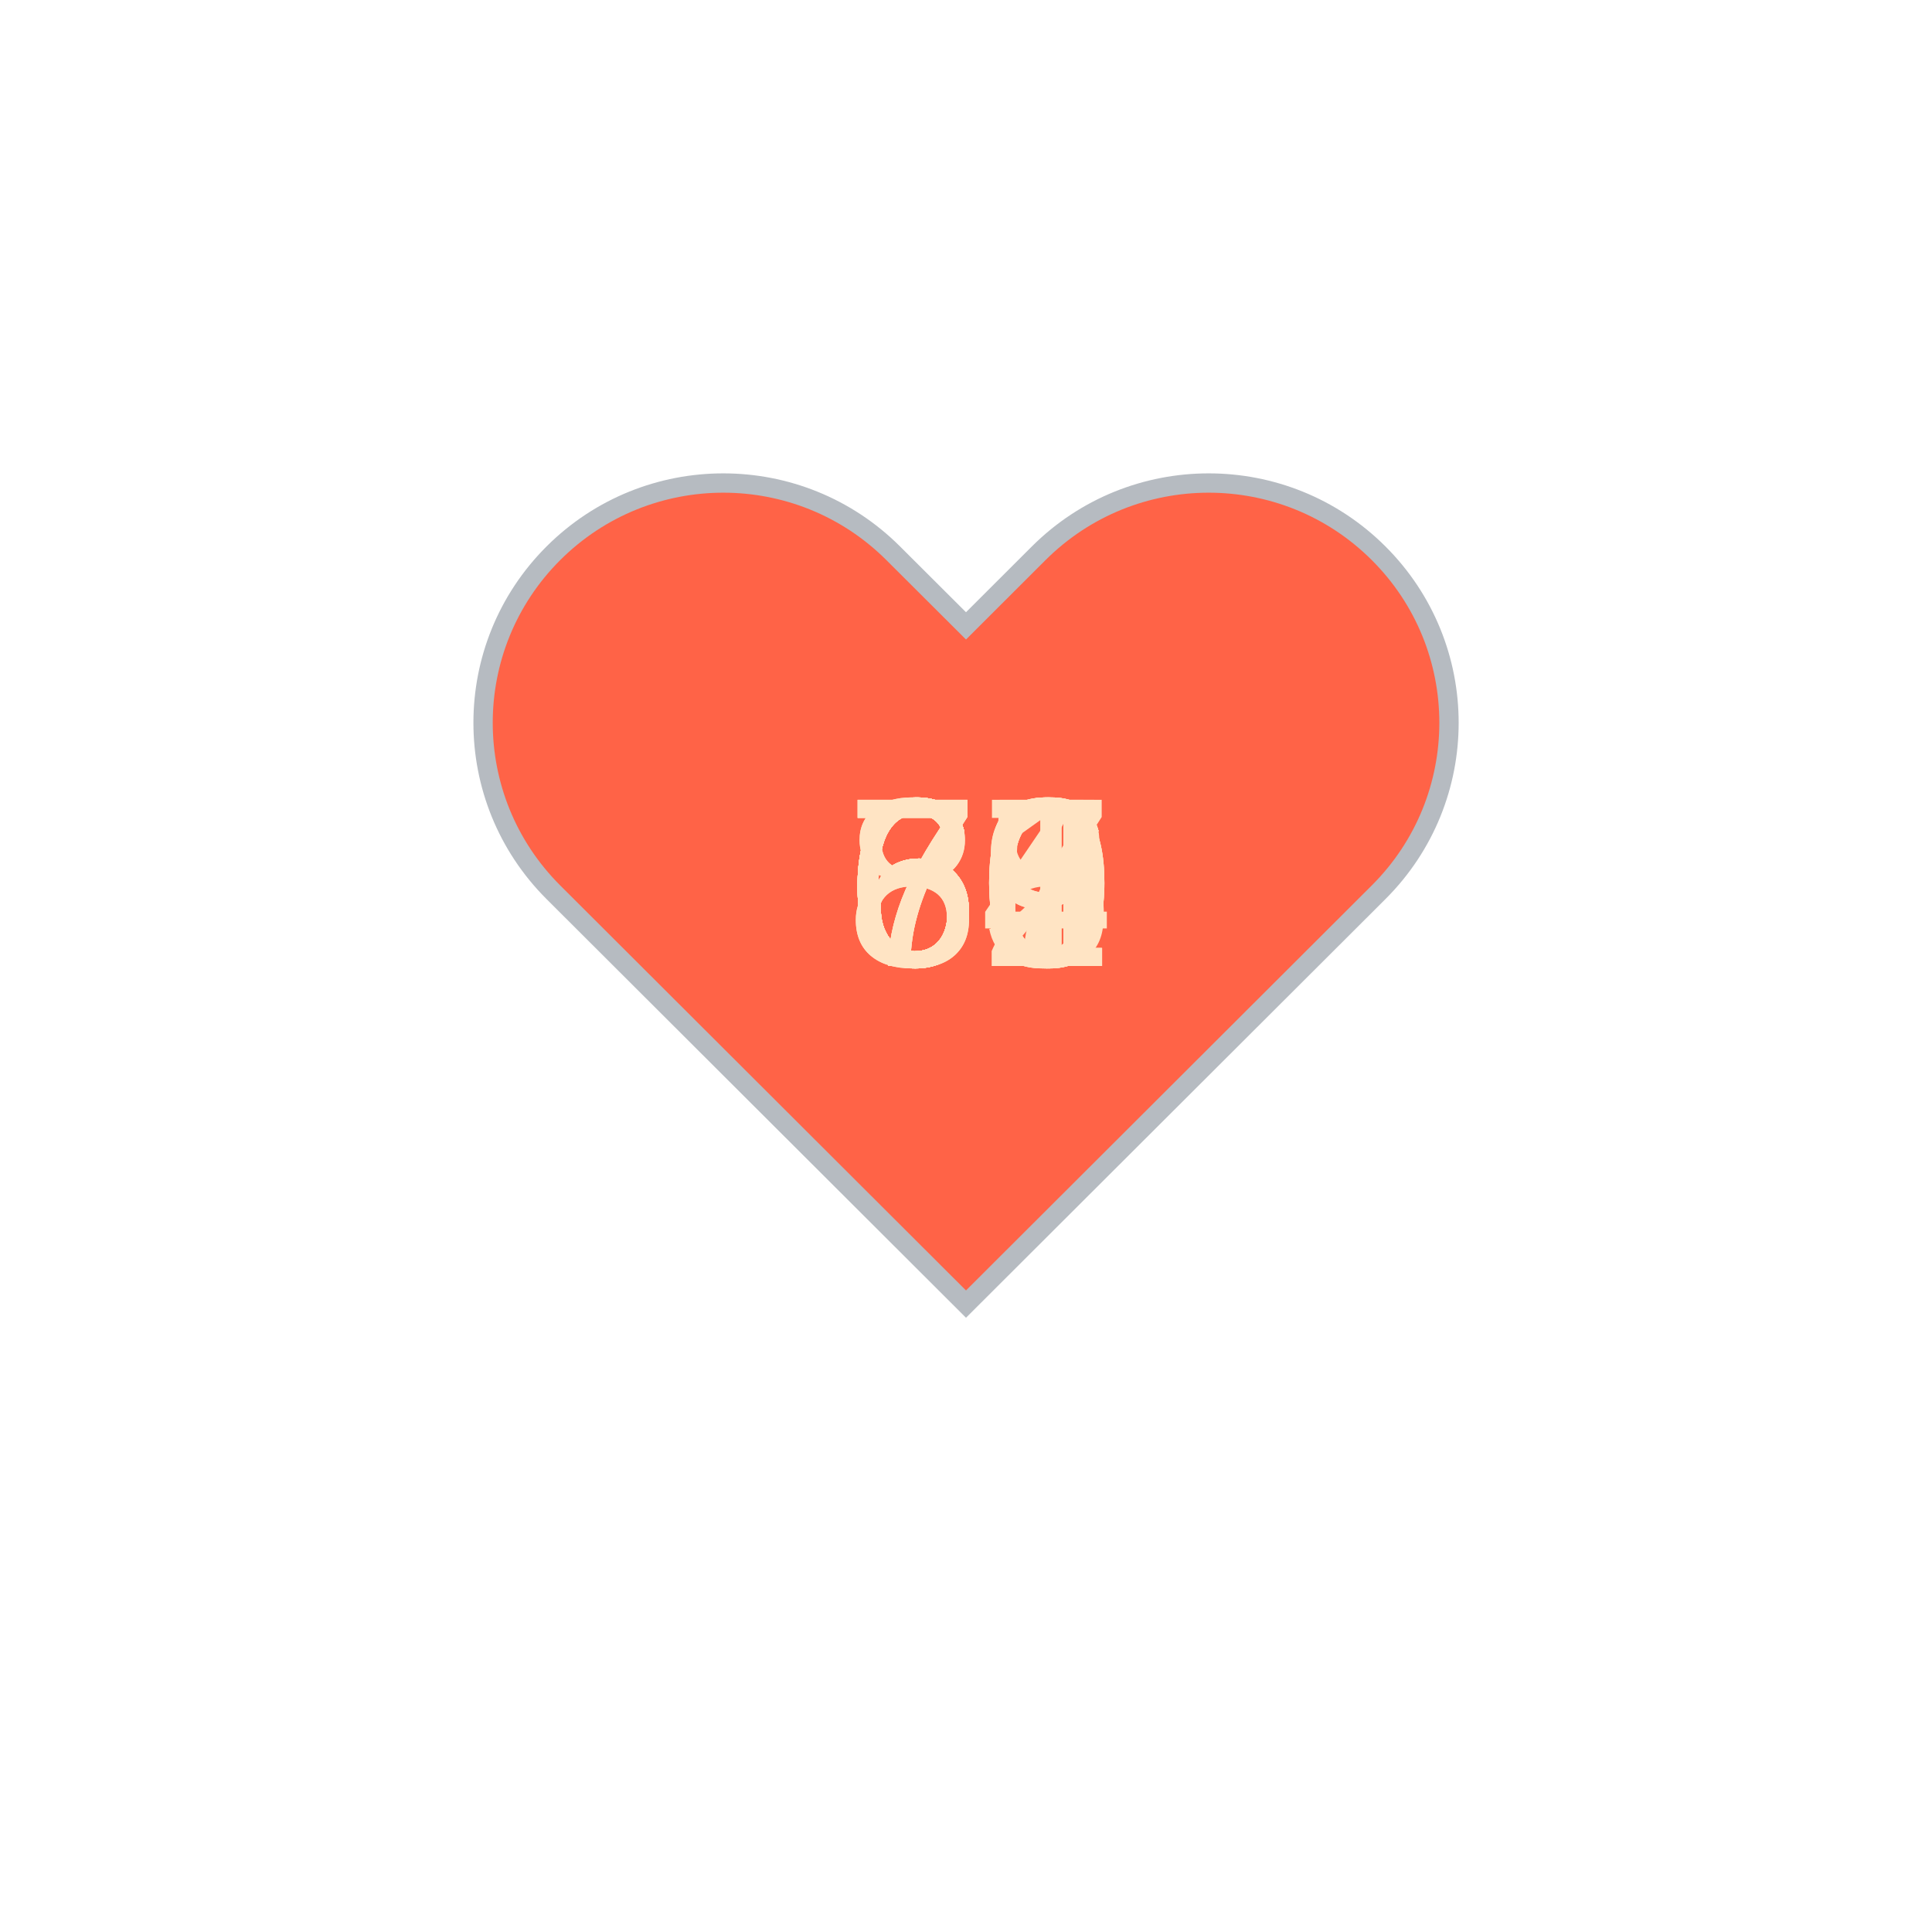
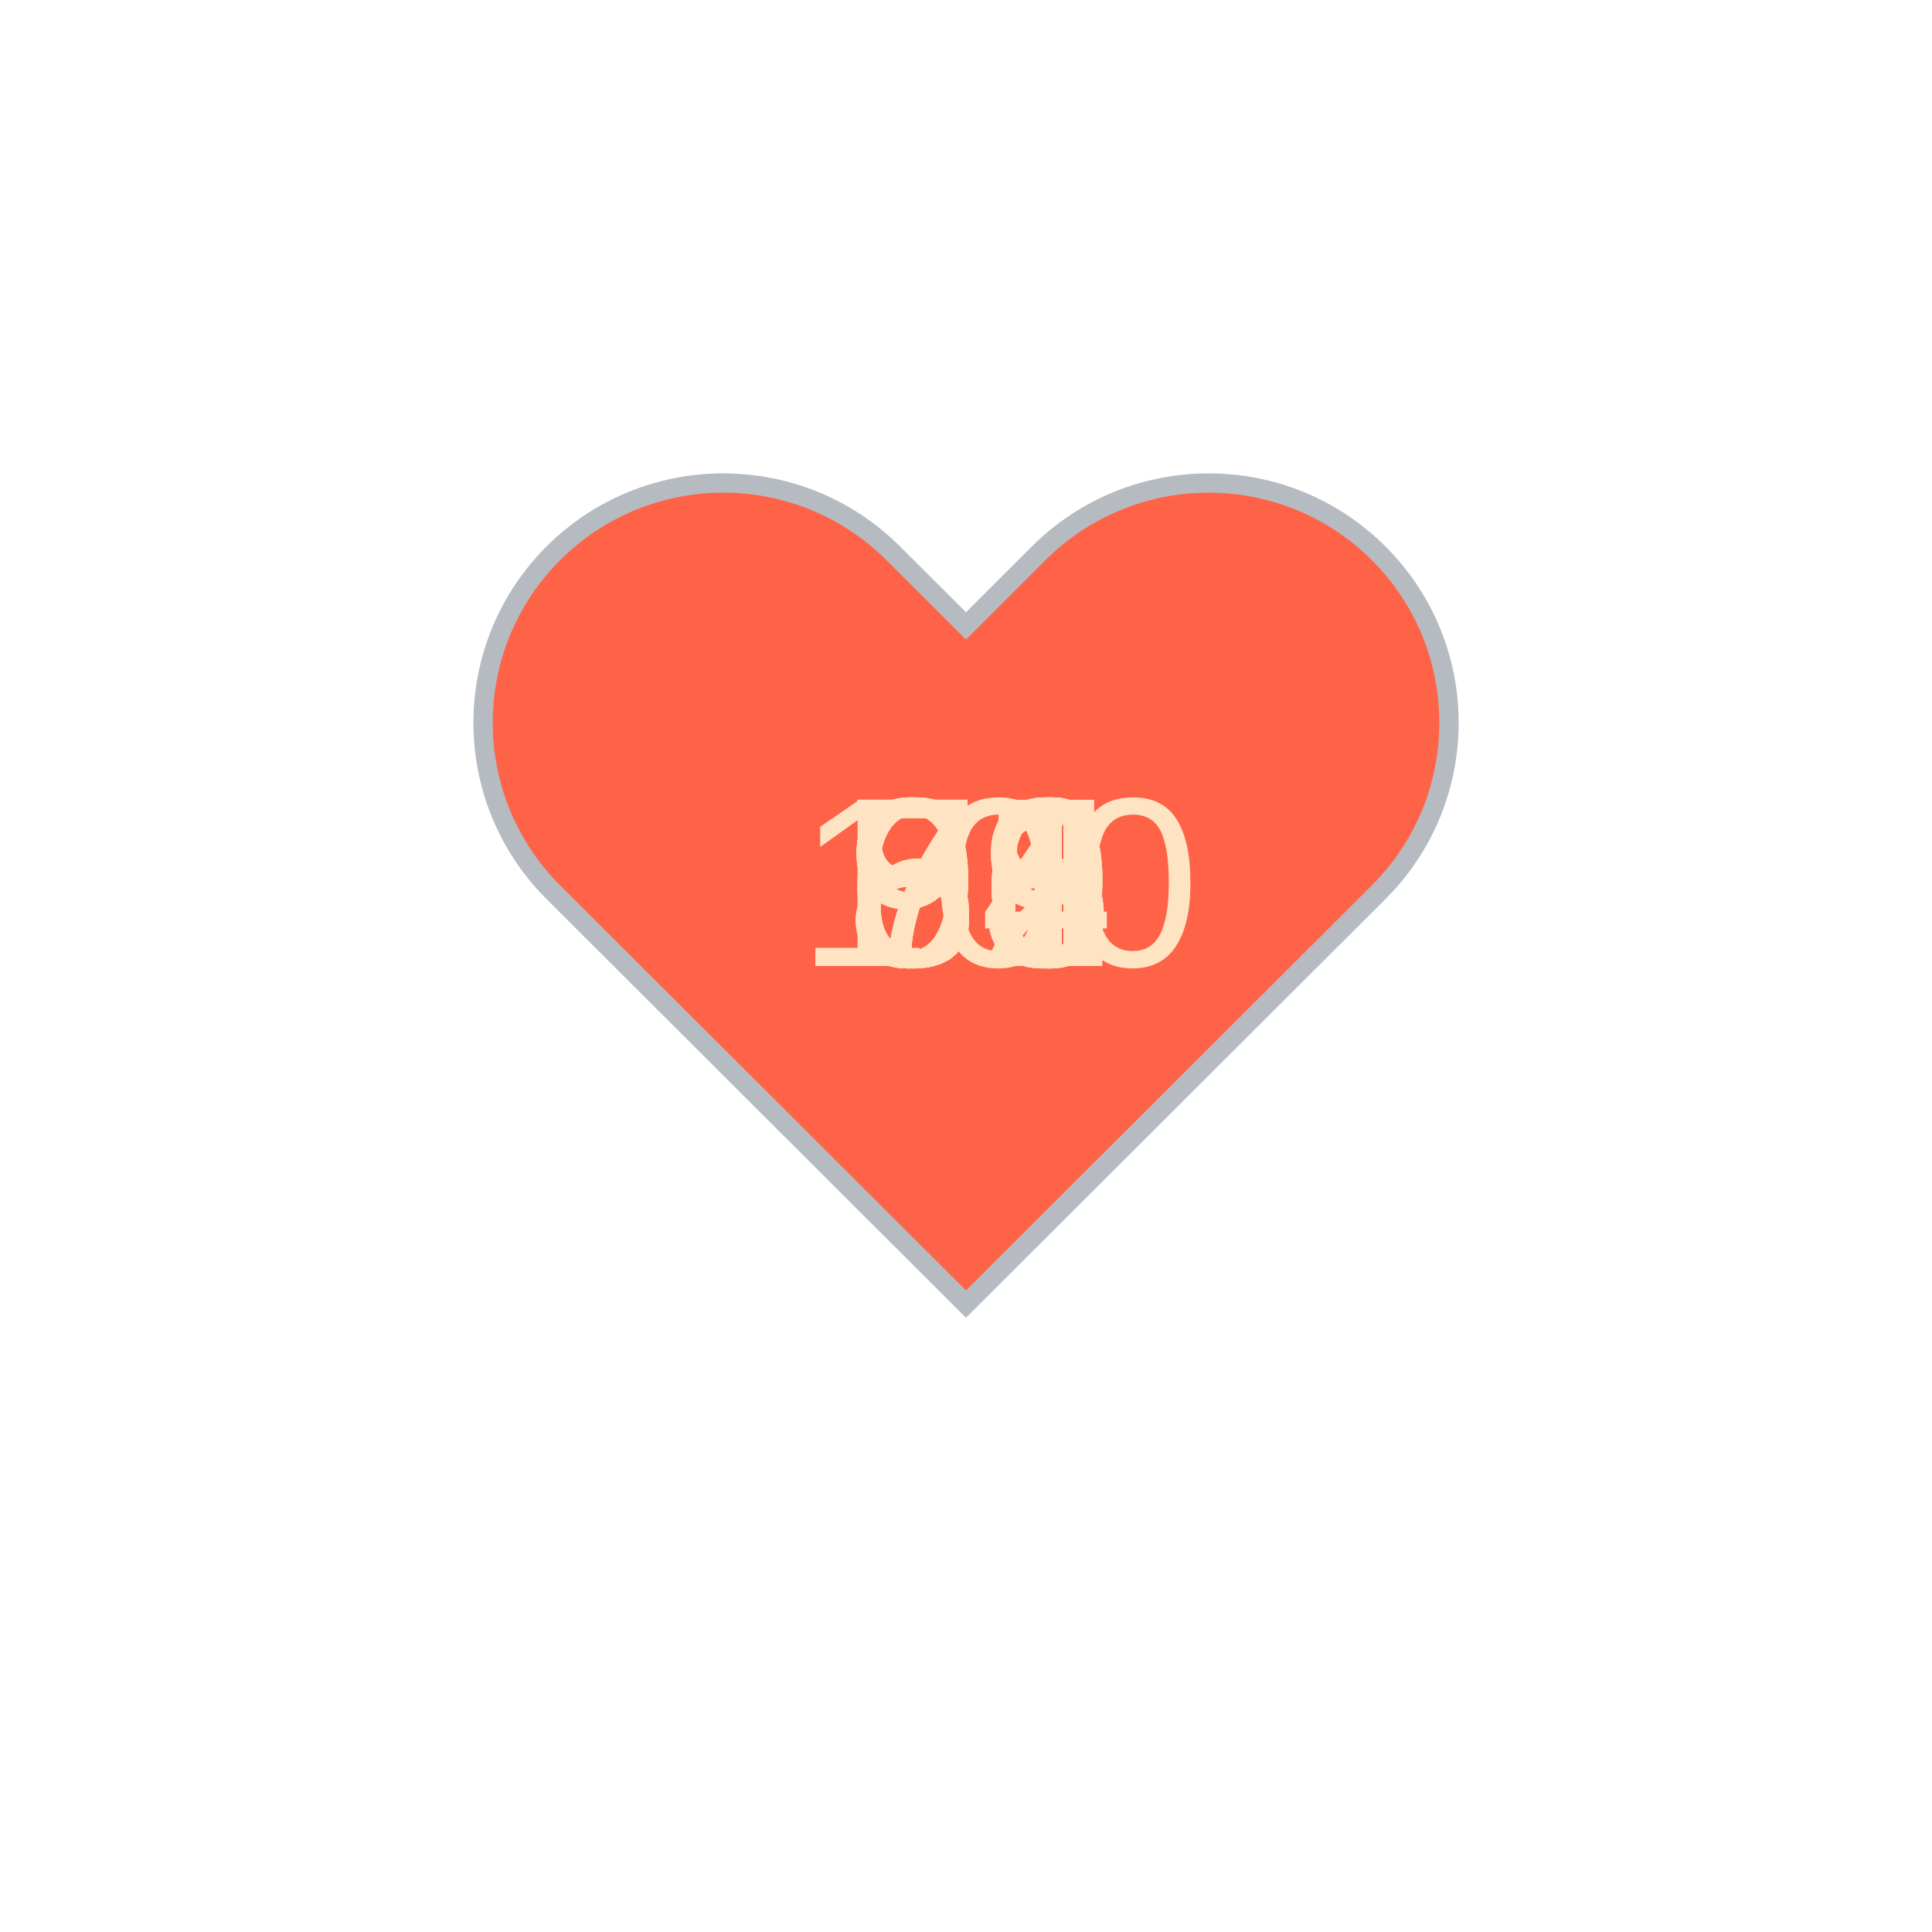
<svg xmlns="http://www.w3.org/2000/svg" baseProfile="full" height="150" version="1.1" viewBox="0,0,200,200" width="150">
  <defs />
  <g transform="translate(100 100)">
    <path d="M92.71,7.27L92.71,7.27c-9.71-9.69-25.46-9.69-35.18,0L50,14.79l-7.54-7.52C32.75-2.42,17-2.42,7.29,7.27v0 c-9.71,9.69-9.71,25.41,0,35.1L50,85l42.71-42.63C102.43,32.68,102.43,16.96,92.71,7.27z" fill="tomato" stroke="#B6BBC1" stroke-width="2" transform="translate(-50 -50)" />
    <animateTransform additive="sum" attributeName="transform" dur="1.2s" repeatCount="indefinite" type="scale" values="1; 1.5; 1.25; 1.5; 1.5; 1;" />
-     <text fill="bisque" style="font-size:25px; font-family:Arial" transform="translate(-12.5 0)">70<animate attributeName="visibility" dur="18.0s" keyTimes="0;0.07;0.13;0.2;0.27;0.33;0.4;0.47;0.53;0.6;0.67;0.73;0.8;0.87;0.93;1.0" repeatCount="indefinite" values="visible;hidden;hidden;hidden;hidden;hidden;hidden;hidden;hidden;hidden;hidden;hidden;hidden;hidden;hidden;hidden" />
+     <text fill="bisque" style="font-size:25px; font-family:Arial" transform="translate(-12.5 0)">69<animate attributeName="visibility" dur="18.0s" keyTimes="0;0.07;0.13;0.2;0.27;0.33;0.4;0.47;0.53;0.6;0.67;0.73;0.8;0.87;0.93;1.0" repeatCount="indefinite" values="visible;hidden;hidden;hidden;hidden;hidden;hidden;hidden;hidden;hidden;hidden;hidden;hidden;hidden;hidden;hidden" />
    </text>
-     <text fill="bisque" style="font-size:25px; font-family:Arial" transform="translate(-12.5 0)">66<animate attributeName="visibility" dur="18.0s" keyTimes="0;0.07;0.13;0.2;0.27;0.33;0.4;0.47;0.53;0.6;0.67;0.73;0.8;0.87;0.93;1.0" repeatCount="indefinite" values="hidden;visible;hidden;hidden;hidden;hidden;hidden;hidden;hidden;hidden;hidden;hidden;hidden;hidden;hidden;hidden" />
+     <text fill="bisque" style="font-size:25px; font-family:Arial" transform="translate(-12.5 0)">82<animate attributeName="visibility" dur="18.0s" keyTimes="0;0.07;0.13;0.2;0.27;0.33;0.4;0.47;0.53;0.6;0.67;0.73;0.8;0.87;0.93;1.0" repeatCount="indefinite" values="hidden;visible;hidden;hidden;hidden;hidden;hidden;hidden;hidden;hidden;hidden;hidden;hidden;hidden;hidden;hidden" />
    </text>
-     <text fill="bisque" style="font-size:25px; font-family:Arial" transform="translate(-12.5 0)">66<animate attributeName="visibility" dur="18.0s" keyTimes="0;0.07;0.13;0.2;0.27;0.33;0.4;0.47;0.53;0.6;0.67;0.73;0.8;0.87;0.93;1.0" repeatCount="indefinite" values="hidden;hidden;visible;hidden;hidden;hidden;hidden;hidden;hidden;hidden;hidden;hidden;hidden;hidden;hidden;hidden" />
+     <text fill="bisque" style="font-size:25px; font-family:Arial" transform="translate(-12.5 0)">79<animate attributeName="visibility" dur="18.0s" keyTimes="0;0.07;0.13;0.2;0.27;0.33;0.4;0.47;0.53;0.6;0.67;0.73;0.8;0.87;0.93;1.0" repeatCount="indefinite" values="hidden;hidden;visible;hidden;hidden;hidden;hidden;hidden;hidden;hidden;hidden;hidden;hidden;hidden;hidden;hidden" />
    </text>
-     <text fill="bisque" style="font-size:25px; font-family:Arial" transform="translate(-12.5 0)">69<animate attributeName="visibility" dur="18.0s" keyTimes="0;0.07;0.13;0.2;0.27;0.33;0.4;0.47;0.53;0.6;0.67;0.73;0.8;0.87;0.93;1.0" repeatCount="indefinite" values="hidden;hidden;hidden;visible;hidden;hidden;hidden;hidden;hidden;hidden;hidden;hidden;hidden;hidden;hidden;hidden" />
+     <text fill="bisque" style="font-size:25px; font-family:Arial" transform="translate(-12.5 0)">66<animate attributeName="visibility" dur="18.0s" keyTimes="0;0.07;0.13;0.2;0.27;0.33;0.4;0.47;0.53;0.6;0.67;0.73;0.8;0.87;0.93;1.0" repeatCount="indefinite" values="hidden;hidden;hidden;visible;hidden;hidden;hidden;hidden;hidden;hidden;hidden;hidden;hidden;hidden;hidden;hidden" />
    </text>
-     <text fill="bisque" style="font-size:25px; font-family:Arial" transform="translate(-12.5 0)">66<animate attributeName="visibility" dur="18.0s" keyTimes="0;0.07;0.13;0.2;0.27;0.33;0.4;0.47;0.53;0.6;0.67;0.73;0.8;0.87;0.93;1.0" repeatCount="indefinite" values="hidden;hidden;hidden;hidden;visible;hidden;hidden;hidden;hidden;hidden;hidden;hidden;hidden;hidden;hidden;hidden" />
+     <text fill="bisque" style="font-size:25px; font-family:Arial" transform="translate(-12.5 0)">75<animate attributeName="visibility" dur="18.0s" keyTimes="0;0.07;0.13;0.2;0.27;0.33;0.4;0.47;0.53;0.6;0.67;0.73;0.8;0.87;0.93;1.0" repeatCount="indefinite" values="hidden;hidden;hidden;hidden;visible;hidden;hidden;hidden;hidden;hidden;hidden;hidden;hidden;hidden;hidden;hidden" />
    </text>
-     <text fill="bisque" style="font-size:25px; font-family:Arial" transform="translate(-12.5 0)">66<animate attributeName="visibility" dur="18.0s" keyTimes="0;0.07;0.13;0.2;0.27;0.33;0.4;0.47;0.53;0.6;0.67;0.73;0.8;0.87;0.93;1.0" repeatCount="indefinite" values="hidden;hidden;hidden;hidden;hidden;visible;hidden;hidden;hidden;hidden;hidden;hidden;hidden;hidden;hidden;hidden" />
+     <text fill="bisque" style="font-size:25px; font-family:Arial" transform="translate(-12.5 0)">78<animate attributeName="visibility" dur="18.0s" keyTimes="0;0.07;0.13;0.2;0.27;0.33;0.4;0.47;0.53;0.6;0.67;0.73;0.8;0.87;0.93;1.0" repeatCount="indefinite" values="hidden;hidden;hidden;hidden;hidden;visible;hidden;hidden;hidden;hidden;hidden;hidden;hidden;hidden;hidden;hidden" />
    </text>
-     <text fill="bisque" style="font-size:25px; font-family:Arial" transform="translate(-12.5 0)">64<animate attributeName="visibility" dur="18.0s" keyTimes="0;0.07;0.13;0.2;0.27;0.33;0.4;0.47;0.53;0.6;0.67;0.73;0.8;0.87;0.93;1.0" repeatCount="indefinite" values="hidden;hidden;hidden;hidden;hidden;hidden;visible;hidden;hidden;hidden;hidden;hidden;hidden;hidden;hidden;hidden" />
+     <text fill="bisque" style="font-size:25px; font-family:Arial" transform="translate(-12.5 0)">76<animate attributeName="visibility" dur="18.0s" keyTimes="0;0.07;0.13;0.2;0.27;0.33;0.4;0.47;0.53;0.6;0.67;0.73;0.8;0.87;0.93;1.0" repeatCount="indefinite" values="hidden;hidden;hidden;hidden;hidden;hidden;visible;hidden;hidden;hidden;hidden;hidden;hidden;hidden;hidden;hidden" />
    </text>
-     <text fill="bisque" style="font-size:25px; font-family:Arial" transform="translate(-12.5 0)">67<animate attributeName="visibility" dur="18.0s" keyTimes="0;0.07;0.13;0.2;0.27;0.33;0.4;0.47;0.53;0.6;0.67;0.73;0.8;0.87;0.93;1.0" repeatCount="indefinite" values="hidden;hidden;hidden;hidden;hidden;hidden;hidden;visible;hidden;hidden;hidden;hidden;hidden;hidden;hidden;hidden" />
+     <text fill="bisque" style="font-size:25px; font-family:Arial" transform="translate(-12.5 0)">76<animate attributeName="visibility" dur="18.0s" keyTimes="0;0.07;0.13;0.2;0.27;0.33;0.4;0.47;0.53;0.6;0.67;0.73;0.8;0.87;0.93;1.0" repeatCount="indefinite" values="hidden;hidden;hidden;hidden;hidden;hidden;hidden;visible;hidden;hidden;hidden;hidden;hidden;hidden;hidden;hidden" />
    </text>
-     <text fill="bisque" style="font-size:25px; font-family:Arial" transform="translate(-12.5 0)">69<animate attributeName="visibility" dur="18.0s" keyTimes="0;0.07;0.13;0.2;0.27;0.33;0.4;0.47;0.53;0.6;0.67;0.73;0.8;0.87;0.93;1.0" repeatCount="indefinite" values="hidden;hidden;hidden;hidden;hidden;hidden;hidden;hidden;visible;hidden;hidden;hidden;hidden;hidden;hidden;hidden" />
+     <text fill="bisque" style="font-size:25px; font-family:Arial" transform="translate(-12.5 0)">81<animate attributeName="visibility" dur="18.0s" keyTimes="0;0.07;0.13;0.2;0.27;0.33;0.4;0.47;0.53;0.6;0.67;0.73;0.8;0.87;0.93;1.0" repeatCount="indefinite" values="hidden;hidden;hidden;hidden;hidden;hidden;hidden;hidden;visible;hidden;hidden;hidden;hidden;hidden;hidden;hidden" />
    </text>
-     <text fill="bisque" style="font-size:25px; font-family:Arial" transform="translate(-12.5 0)">72<animate attributeName="visibility" dur="18.0s" keyTimes="0;0.07;0.13;0.2;0.27;0.33;0.4;0.47;0.53;0.6;0.67;0.73;0.8;0.87;0.93;1.0" repeatCount="indefinite" values="hidden;hidden;hidden;hidden;hidden;hidden;hidden;hidden;hidden;visible;hidden;hidden;hidden;hidden;hidden;hidden" />
+     <text fill="bisque" style="font-size:25px; font-family:Arial" transform="translate(-12.5 0)">96<animate attributeName="visibility" dur="18.0s" keyTimes="0;0.07;0.13;0.2;0.27;0.33;0.4;0.47;0.53;0.6;0.67;0.73;0.8;0.87;0.93;1.0" repeatCount="indefinite" values="hidden;hidden;hidden;hidden;hidden;hidden;hidden;hidden;hidden;visible;hidden;hidden;hidden;hidden;hidden;hidden" />
    </text>
-     <text fill="bisque" style="font-size:25px; font-family:Arial" transform="translate(-12.5 0)">68<animate attributeName="visibility" dur="18.0s" keyTimes="0;0.07;0.13;0.2;0.27;0.33;0.4;0.47;0.53;0.6;0.67;0.73;0.8;0.87;0.93;1.0" repeatCount="indefinite" values="hidden;hidden;hidden;hidden;hidden;hidden;hidden;hidden;hidden;hidden;visible;hidden;hidden;hidden;hidden;hidden" />
+     <text fill="bisque" style="font-size:25px; font-family:Arial" transform="translate(-17.5 0)">100<animate attributeName="visibility" dur="18.0s" keyTimes="0;0.07;0.13;0.2;0.27;0.33;0.4;0.47;0.53;0.6;0.67;0.73;0.8;0.87;0.93;1.0" repeatCount="indefinite" values="hidden;hidden;hidden;hidden;hidden;hidden;hidden;hidden;hidden;hidden;visible;hidden;hidden;hidden;hidden;hidden" />
    </text>
-     <text fill="bisque" style="font-size:25px; font-family:Arial" transform="translate(-12.5 0)">80<animate attributeName="visibility" dur="18.0s" keyTimes="0;0.07;0.13;0.2;0.27;0.33;0.4;0.47;0.53;0.6;0.67;0.73;0.8;0.87;0.93;1.0" repeatCount="indefinite" values="hidden;hidden;hidden;hidden;hidden;hidden;hidden;hidden;hidden;hidden;hidden;visible;hidden;hidden;hidden;hidden" />
+     <text fill="bisque" style="font-size:25px; font-family:Arial" transform="translate(-12.5 0)">91<animate attributeName="visibility" dur="18.0s" keyTimes="0;0.07;0.13;0.2;0.27;0.33;0.4;0.47;0.53;0.6;0.67;0.73;0.8;0.87;0.93;1.0" repeatCount="indefinite" values="hidden;hidden;hidden;hidden;hidden;hidden;hidden;hidden;hidden;hidden;hidden;visible;hidden;hidden;hidden;hidden" />
    </text>
-     <text fill="bisque" style="font-size:25px; font-family:Arial" transform="translate(-12.5 0)">80<animate attributeName="visibility" dur="18.0s" keyTimes="0;0.07;0.13;0.2;0.27;0.33;0.4;0.47;0.53;0.6;0.67;0.73;0.8;0.87;0.93;1.0" repeatCount="indefinite" values="hidden;hidden;hidden;hidden;hidden;hidden;hidden;hidden;hidden;hidden;hidden;hidden;visible;hidden;hidden;hidden" />
+     <text fill="bisque" style="font-size:25px; font-family:Arial" transform="translate(-12.5 0)">86<animate attributeName="visibility" dur="18.0s" keyTimes="0;0.07;0.13;0.2;0.27;0.33;0.4;0.47;0.53;0.6;0.67;0.73;0.8;0.87;0.93;1.0" repeatCount="indefinite" values="hidden;hidden;hidden;hidden;hidden;hidden;hidden;hidden;hidden;hidden;hidden;hidden;visible;hidden;hidden;hidden" />
    </text>
-     <text fill="bisque" style="font-size:25px; font-family:Arial" transform="translate(-12.5 0)">65<animate attributeName="visibility" dur="18.0s" keyTimes="0;0.07;0.13;0.2;0.27;0.33;0.4;0.47;0.53;0.6;0.67;0.73;0.8;0.87;0.93;1.0" repeatCount="indefinite" values="hidden;hidden;hidden;hidden;hidden;hidden;hidden;hidden;hidden;hidden;hidden;hidden;hidden;visible;hidden;hidden" />
+     <text fill="bisque" style="font-size:25px; font-family:Arial" transform="translate(-12.5 0)">91<animate attributeName="visibility" dur="18.0s" keyTimes="0;0.07;0.13;0.2;0.27;0.33;0.4;0.47;0.53;0.6;0.67;0.73;0.8;0.87;0.93;1.0" repeatCount="indefinite" values="hidden;hidden;hidden;hidden;hidden;hidden;hidden;hidden;hidden;hidden;hidden;hidden;hidden;visible;hidden;hidden" />
    </text>
-     <text fill="bisque" style="font-size:25px; font-family:Arial" transform="translate(-12.5 0)">71<animate attributeName="visibility" dur="18.0s" keyTimes="0;0.07;0.13;0.2;0.27;0.33;0.4;0.47;0.53;0.6;0.67;0.73;0.8;0.87;0.93;1.0" repeatCount="indefinite" values="hidden;hidden;hidden;hidden;hidden;hidden;hidden;hidden;hidden;hidden;hidden;hidden;hidden;hidden;visible;hidden" />
+     <text fill="bisque" style="font-size:25px; font-family:Arial" transform="translate(-12.5 0)">94<animate attributeName="visibility" dur="18.0s" keyTimes="0;0.07;0.13;0.2;0.27;0.33;0.4;0.47;0.53;0.6;0.67;0.73;0.8;0.87;0.93;1.0" repeatCount="indefinite" values="hidden;hidden;hidden;hidden;hidden;hidden;hidden;hidden;hidden;hidden;hidden;hidden;hidden;hidden;visible;hidden" />
    </text>
  </g>
</svg>
